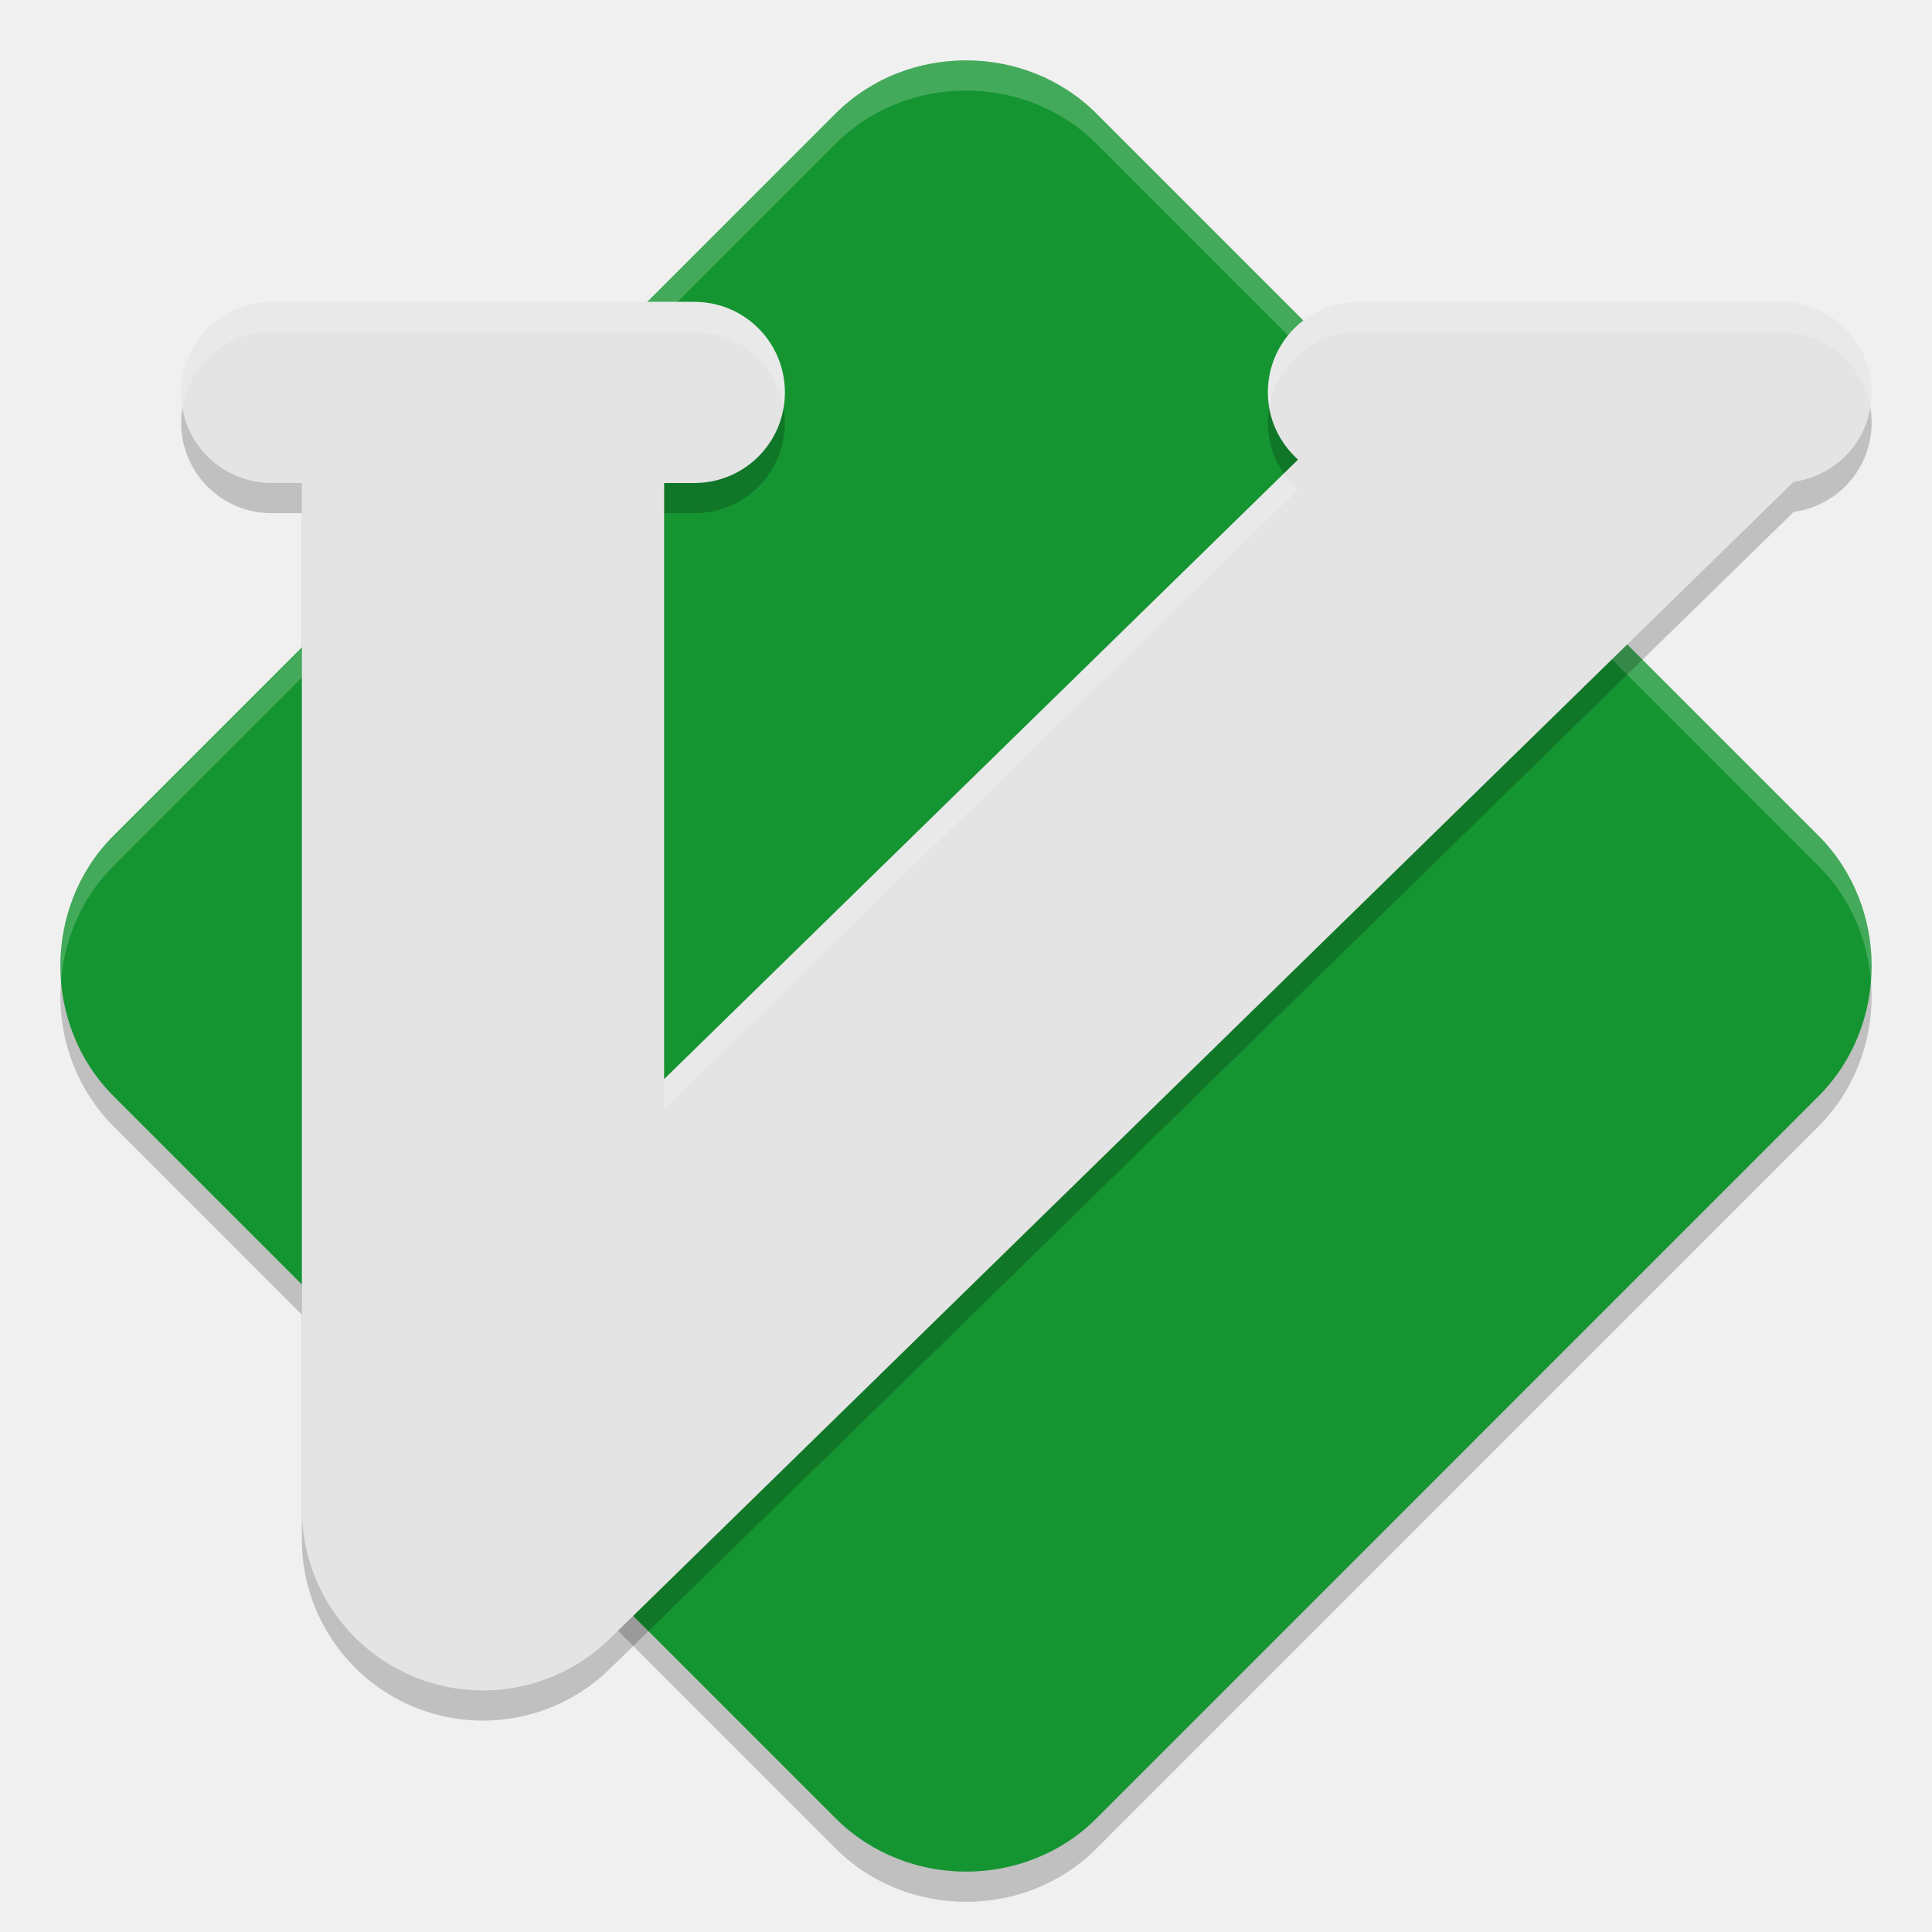
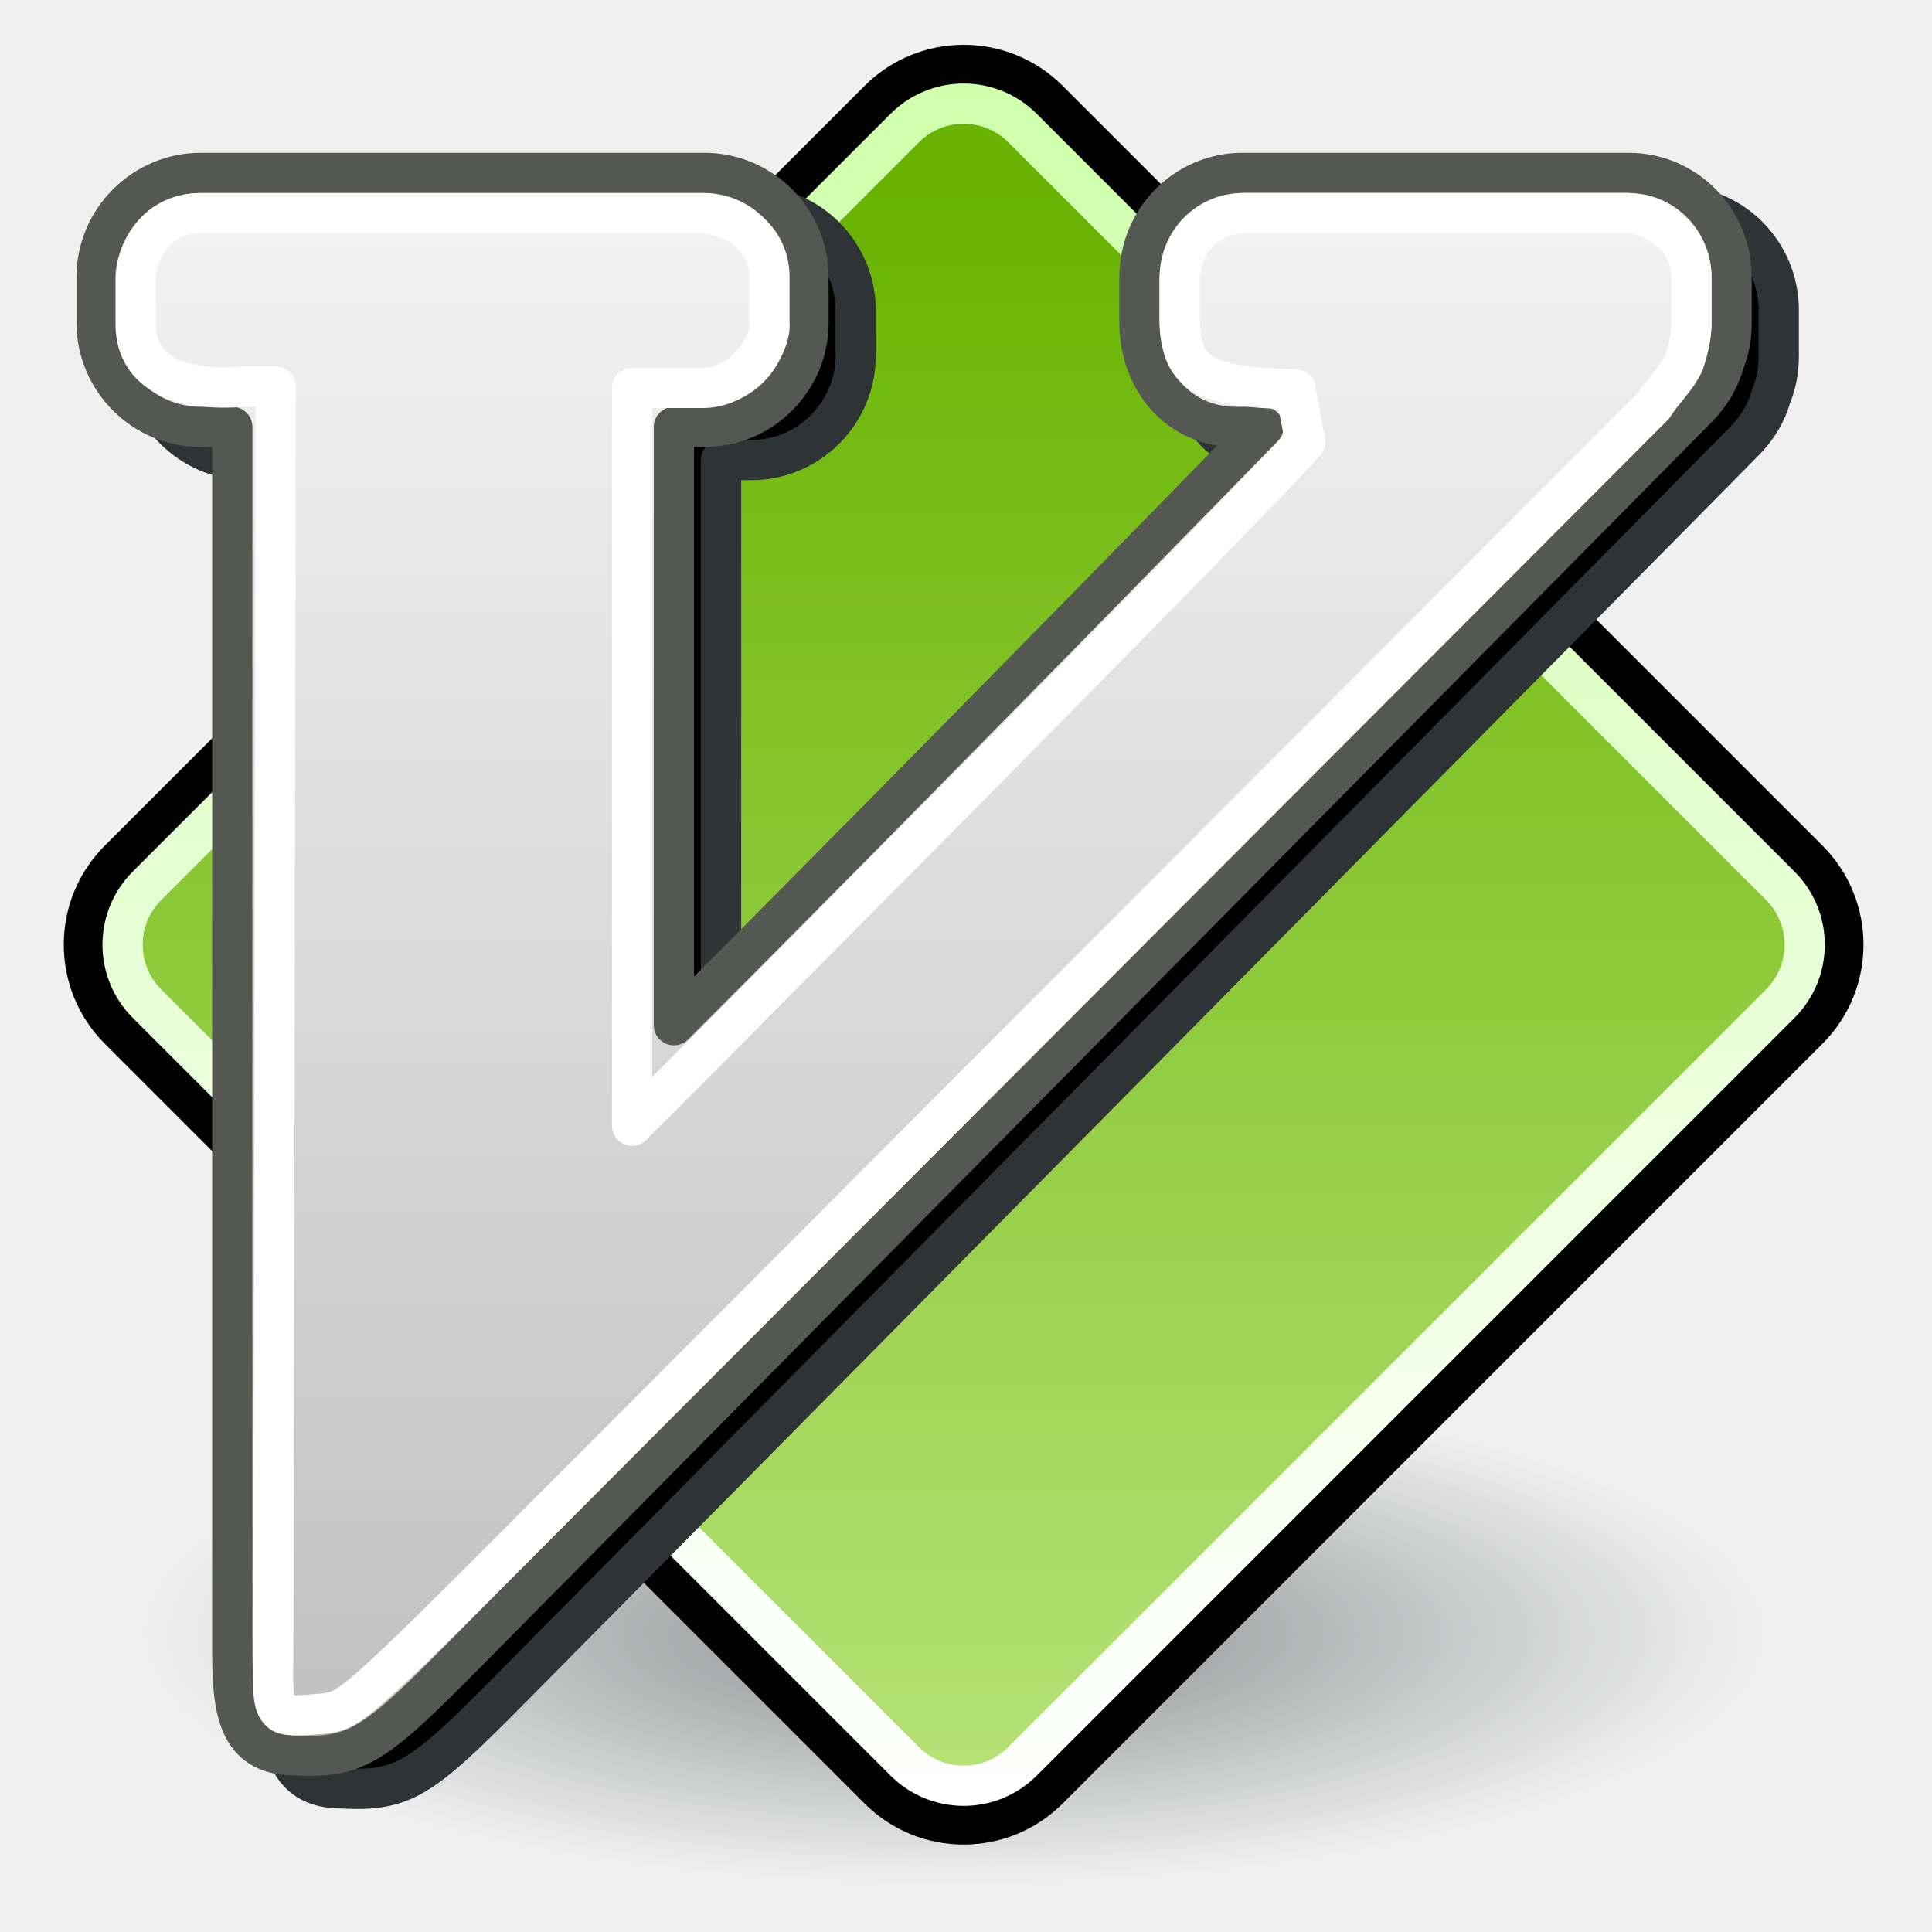
- <svg xmlns="http://www.w3.org/2000/svg" width="64" height="64" version="1">
-   <path style="opacity:0.2" d="M 31.999,3 C 30.428,3 28.855,3.586 27.68,4.761 L 3.76,28.683 C 1.411,31.033 1.414,34.964 3.764,37.314 L 27.684,61.236 C 30.033,63.586 33.969,63.589 36.318,61.24 L 60.238,37.317 C 62.587,34.968 62.587,31.033 60.238,28.683 L 36.318,4.761 C 35.143,3.586 33.571,3 31.999,3 Z" />
-   <path style="fill:#159532" d="M 31.999,2 C 30.428,2 28.855,2.586 27.68,3.76 L 3.76,27.683 C 1.411,30.032 1.414,33.964 3.764,36.314 L 27.684,60.236 C 30.033,62.586 33.969,62.589 36.318,60.24 L 60.238,36.317 C 62.587,33.968 62.587,30.033 60.238,27.683 L 36.318,3.76 C 35.143,2.586 33.571,2 31.999,2 Z" />
-   <path style="opacity:0.2;fill:#ffffff" d="M 32,2 C 30.429,2 28.854,2.585 27.68,3.76 L 3.76,27.684 C 2.46,28.983 1.884,30.766 2.023,32.498 2.134,31.099 2.71,29.733 3.76,28.684 L 27.68,4.76 C 28.854,3.585 30.429,3 32,3 33.572,3 35.144,3.585 36.318,4.76 L 60.238,28.684 C 61.288,29.733 61.865,31.1 61.977,32.5 62.115,30.767 61.538,28.983 60.238,27.684 L 36.318,3.76 C 35.144,2.585 33.572,2 32,2 Z" />
-   <path style="opacity:0.2" d="M 9,11 C 7.338,11 6,12.338 6,14 6,15.662 7.338,17 9,17 H 10 V 51 A 6.001,6.001 0 0 0 20.193,55.291 L 59.418,16.959 C 60.879,16.755 62,15.519 62,14 62,12.338 60.662,11 59,11 H 45 C 43.338,11 42,12.338 42,14 42,14.889 42.39,15.676 43,16.225 L 22,36.748 V 17 H 23 C 24.662,17 26,15.662 26,14 26,12.338 24.662,11 23,11 Z" />
-   <path style="fill:#e4e4e4" d="M 9,10 C 7.338,10 6,11.338 6,13 6,14.662 7.338,16 9,16 H 10 V 50 A 6.001,6.001 0 0 0 20.193,54.291 L 59.418,15.959 C 60.879,15.755 62,14.519 62,13 62,11.338 60.662,10 59,10 H 45 C 43.338,10 42,11.338 42,13 42,13.889 42.39,14.676 43,15.225 L 22,35.748 V 16 H 23 C 24.662,16 26,14.662 26,13 26,11.338 24.662,10 23,10 Z" />
-   <path style="fill:#ffffff;opacity:0.2" d="M 9 10 C 7.338 10 6 11.338 6 13 C 6 13.172 6.023 13.336 6.051 13.5 C 6.289 12.079 7.51 11 9 11 L 23 11 C 24.49 11 25.711 12.079 25.949 13.5 C 25.977 13.336 26 13.172 26 13 C 26 11.338 24.662 10 23 10 L 9 10 z M 45 10 C 43.338 10 42 11.338 42 13 C 42 13.165 42.027 13.321 42.053 13.479 C 42.299 12.068 43.517 11 45 11 L 59 11 C 60.498 11 61.724 12.09 61.953 13.521 C 61.983 13.352 62 13.178 62 13 C 62 11.338 60.662 10 59 10 L 45 10 z M 42.533 15.682 L 22 35.748 L 22 36.748 L 43 16.225 C 42.822 16.064 42.67 15.879 42.533 15.682 z" />
+ <svg xmlns="http://www.w3.org/2000/svg" xmlns:xlink="http://www.w3.org/1999/xlink" width="48px" height="48px" id="svg7241">
+   <defs id="defs7243">
+     <linearGradient id="linearGradient3163">
+       <stop style="stop-color:#f9f9f9;stop-opacity:1;" offset="0" id="stop3165" />
+       <stop style="stop-color:#bababa;stop-opacity:1;" offset="1" id="stop3167" />
+     </linearGradient>
+     <linearGradient xlink:href="#linearGradient3163" id="linearGradient3169" x1="19.9" y1="0.429" x2="19.9" y2="47.918" gradientUnits="userSpaceOnUse" gradientTransform="translate(-5.4646022e-6,5.6975677e-5)" />
+     <linearGradient id="linearGradient3135">
+       <stop style="stop-color:#ceffab;stop-opacity:1;" offset="0" id="stop3137" />
+       <stop style="stop-color:#ffffff;stop-opacity:1;" offset="1" id="stop3139" />
+     </linearGradient>
+     <linearGradient xlink:href="#linearGradient3135" id="linearGradient3158" gradientUnits="userSpaceOnUse" gradientTransform="translate(-0.6655561,0.8319251)" x1="16.112" y1="17.58" x2="-14.112" y2="47.803" />
+     <linearGradient id="linearGradient3151">
+       <stop style="stop-color:#67b300;stop-opacity:1;" offset="0" id="stop3153" />
+       <stop style="stop-color:#e8ffc2;stop-opacity:1;" offset="1" id="stop3155" />
+     </linearGradient>
+     <linearGradient xlink:href="#linearGradient3151" id="linearGradient3161" gradientUnits="userSpaceOnUse" gradientTransform="translate(-0.6655561,0.8319251)" x1="14.641" y1="19.466" x2="-31.236" y2="65.344" />
+     <linearGradient id="linearGradient3208">
+       <stop style="stop-color:#2e3436;stop-opacity:0.54;" offset="0" id="stop3210" />
+       <stop style="stop-color:#2e3436;stop-opacity:0;" offset="1" id="stop3212" />
+     </linearGradient>
+     <radialGradient xlink:href="#linearGradient3208" id="radialGradient3214" cx="23.824" cy="36.882" fx="23.824" fy="36.882" r="22.121" gradientTransform="matrix(0.9095895,-9.6925731e-8,3.515396e-8,0.3298987,2.153896,24.71492)" gradientUnits="userSpaceOnUse" />
+   </defs>
+   <g id="layer1">
+     <path style="opacity:1;fill:url(#radialGradient3214);fill-opacity:1;stroke:none;stroke-width:0.1;stroke-linecap:butt;stroke-linejoin:round;stroke-miterlimit:4;stroke-dasharray:none;stroke-dashoffset:0;stroke-opacity:1" id="path3206" d="M 45.882,36.882 A 22.059,9.118 0 1 1 1.765,36.882 A 22.059,9.118 0 1 1 45.882,36.882 z" transform="matrix(1,0,0,0.8516129,-0.1176525,9.178805)" />
+     <rect style="fill:url(#linearGradient3161);fill-opacity:1;stroke:#000000;stroke-width:1;stroke-linecap:butt;stroke-linejoin:round;stroke-miterlimit:4;stroke-dasharray:none;stroke-dashoffset:0;stroke-opacity:1" id="rect2160" width="32.656" height="32.656" x="-15.995" y="17.197" rx="2.98" ry="2.98" transform="matrix(0.7071068,-0.7071068,0.7071068,0.7071068,0,0)" />
+     <rect style="fill:none;fill-opacity:1;stroke:url(#linearGradient3158);stroke-width:1;stroke-linecap:butt;stroke-linejoin:round;stroke-miterlimit:4;stroke-dasharray:none;stroke-dashoffset:0;stroke-opacity:1" id="rect3133" width="30.763" height="30.763" x="-15.049" y="18.144" rx="2.069" ry="2.069" transform="matrix(0.7071068,-0.7071068,0.7071068,0.7071068,0,0)" />
+     <path style="fill:#000000;fill-opacity:1;stroke:#2e3436;stroke-width:1;stroke-linecap:butt;stroke-linejoin:round;stroke-miterlimit:4;stroke-dashoffset:0;stroke-opacity:1" d="M 6.161,5.118 C 4.736,5.118 3.571,6.282 3.571,7.707 L 3.571,8.84 C 3.571,10.265 4.736,11.43 6.161,11.43 L 6.943,11.43 L 6.943,41.843 C 6.943,43.268 7.065,44.432 8.49,44.432 C 10.397,44.534 10.605,44.036 14.631,39.994 L 43.33,10.971 C 43.66,10.641 43.89,10.256 44.004,9.838 C 44.134,9.53 44.193,9.196 44.193,8.84 L 44.193,7.707 C 44.193,6.282 43.056,5.118 41.631,5.118 L 32.044,5.118 C 30.619,5.118 29.482,6.282 29.482,7.707 L 29.482,8.84 C 29.482,10.265 30.453,11.43 31.878,11.43 L 32.563,11.43 C 32.563,11.43 24.076,20.132 17.915,26.293 C 17.915,20.194 17.915,11.43 17.915,11.43 L 18.669,11.43 C 20.094,11.43 21.258,10.265 21.258,8.84 L 21.258,7.707 C 21.258,6.282 20.094,5.118 18.669,5.118 L 6.161,5.118 z" id="path3194" />
+     <path style="fill:url(#linearGradient3169);fill-opacity:1;stroke:#555753;stroke-width:1;stroke-linecap:butt;stroke-linejoin:round;stroke-miterlimit:4;stroke-dashoffset:0;stroke-opacity:1" d="M 4.989,4.296 C 3.564,4.296 2.4,5.46 2.4,6.885 L 2.4,8.018 C 2.4,9.443 3.564,10.607 4.989,10.607 L 5.771,10.607 L 5.771,41.02 C 5.771,42.446 5.893,43.61 7.318,43.61 C 9.225,43.711 9.434,43.214 13.459,39.172 L 42.158,10.149 C 42.488,9.819 42.719,9.434 42.833,9.016 C 42.962,8.708 43.021,8.374 43.021,8.018 L 43.021,6.885 C 43.021,5.46 41.884,4.296 40.459,4.296 L 30.872,4.296 C 29.447,4.296 28.31,5.46 28.31,6.885 L 28.31,8.018 C 28.31,9.443 29.281,10.607 30.706,10.607 L 31.391,10.607 C 31.391,10.607 22.904,19.31 16.743,25.471 C 16.743,19.372 16.743,10.607 16.743,10.607 L 17.497,10.607 C 18.922,10.607 20.087,9.443 20.087,8.018 L 20.087,6.885 C 20.087,5.46 18.922,4.296 17.497,4.296 L 4.989,4.296 z" id="path3198" />
+     <path style="fill:none;fill-opacity:1;stroke:#ffffff;stroke-width:1;stroke-linecap:butt;stroke-linejoin:round;stroke-miterlimit:4;stroke-dasharray:none;stroke-dashoffset:0;stroke-opacity:1" d="M 4.989,5.296 C 3.771,5.296 3.37,6.416 3.37,6.885 L 3.37,8.018 C 3.35,9.152 4.292,9.753 6.071,9.607 L 6.853,9.607 L 6.79,41.083 C 6.768,42.717 6.742,42.686 8.067,42.57 C 8.643,42.484 8.726,42.507 12.752,38.465 L 41.077,10.086 C 41.323,9.694 41.637,9.434 41.834,9.016 C 41.943,8.687 42.023,8.374 42.023,8.018 L 42.023,6.885 C 42.023,5.834 40.99,5.315 40.459,5.294 L 30.872,5.294 C 29.863,5.377 29.371,6.084 29.308,6.885 L 29.308,8.018 C 29.371,9.173 29.716,9.63 32.183,9.671 L 32.431,10.982 C 32.431,10.982 31.159,12.453 15.704,27.967 C 15.704,21.867 15.704,9.637 15.704,9.637 L 17.497,9.637 C 18.486,9.616 19.178,8.549 19.116,8.018 L 19.116,6.885 C 19.116,5.743 18.02,5.335 17.497,5.296 L 4.989,5.296 z" id="path2180" />
+   </g>
</svg>
